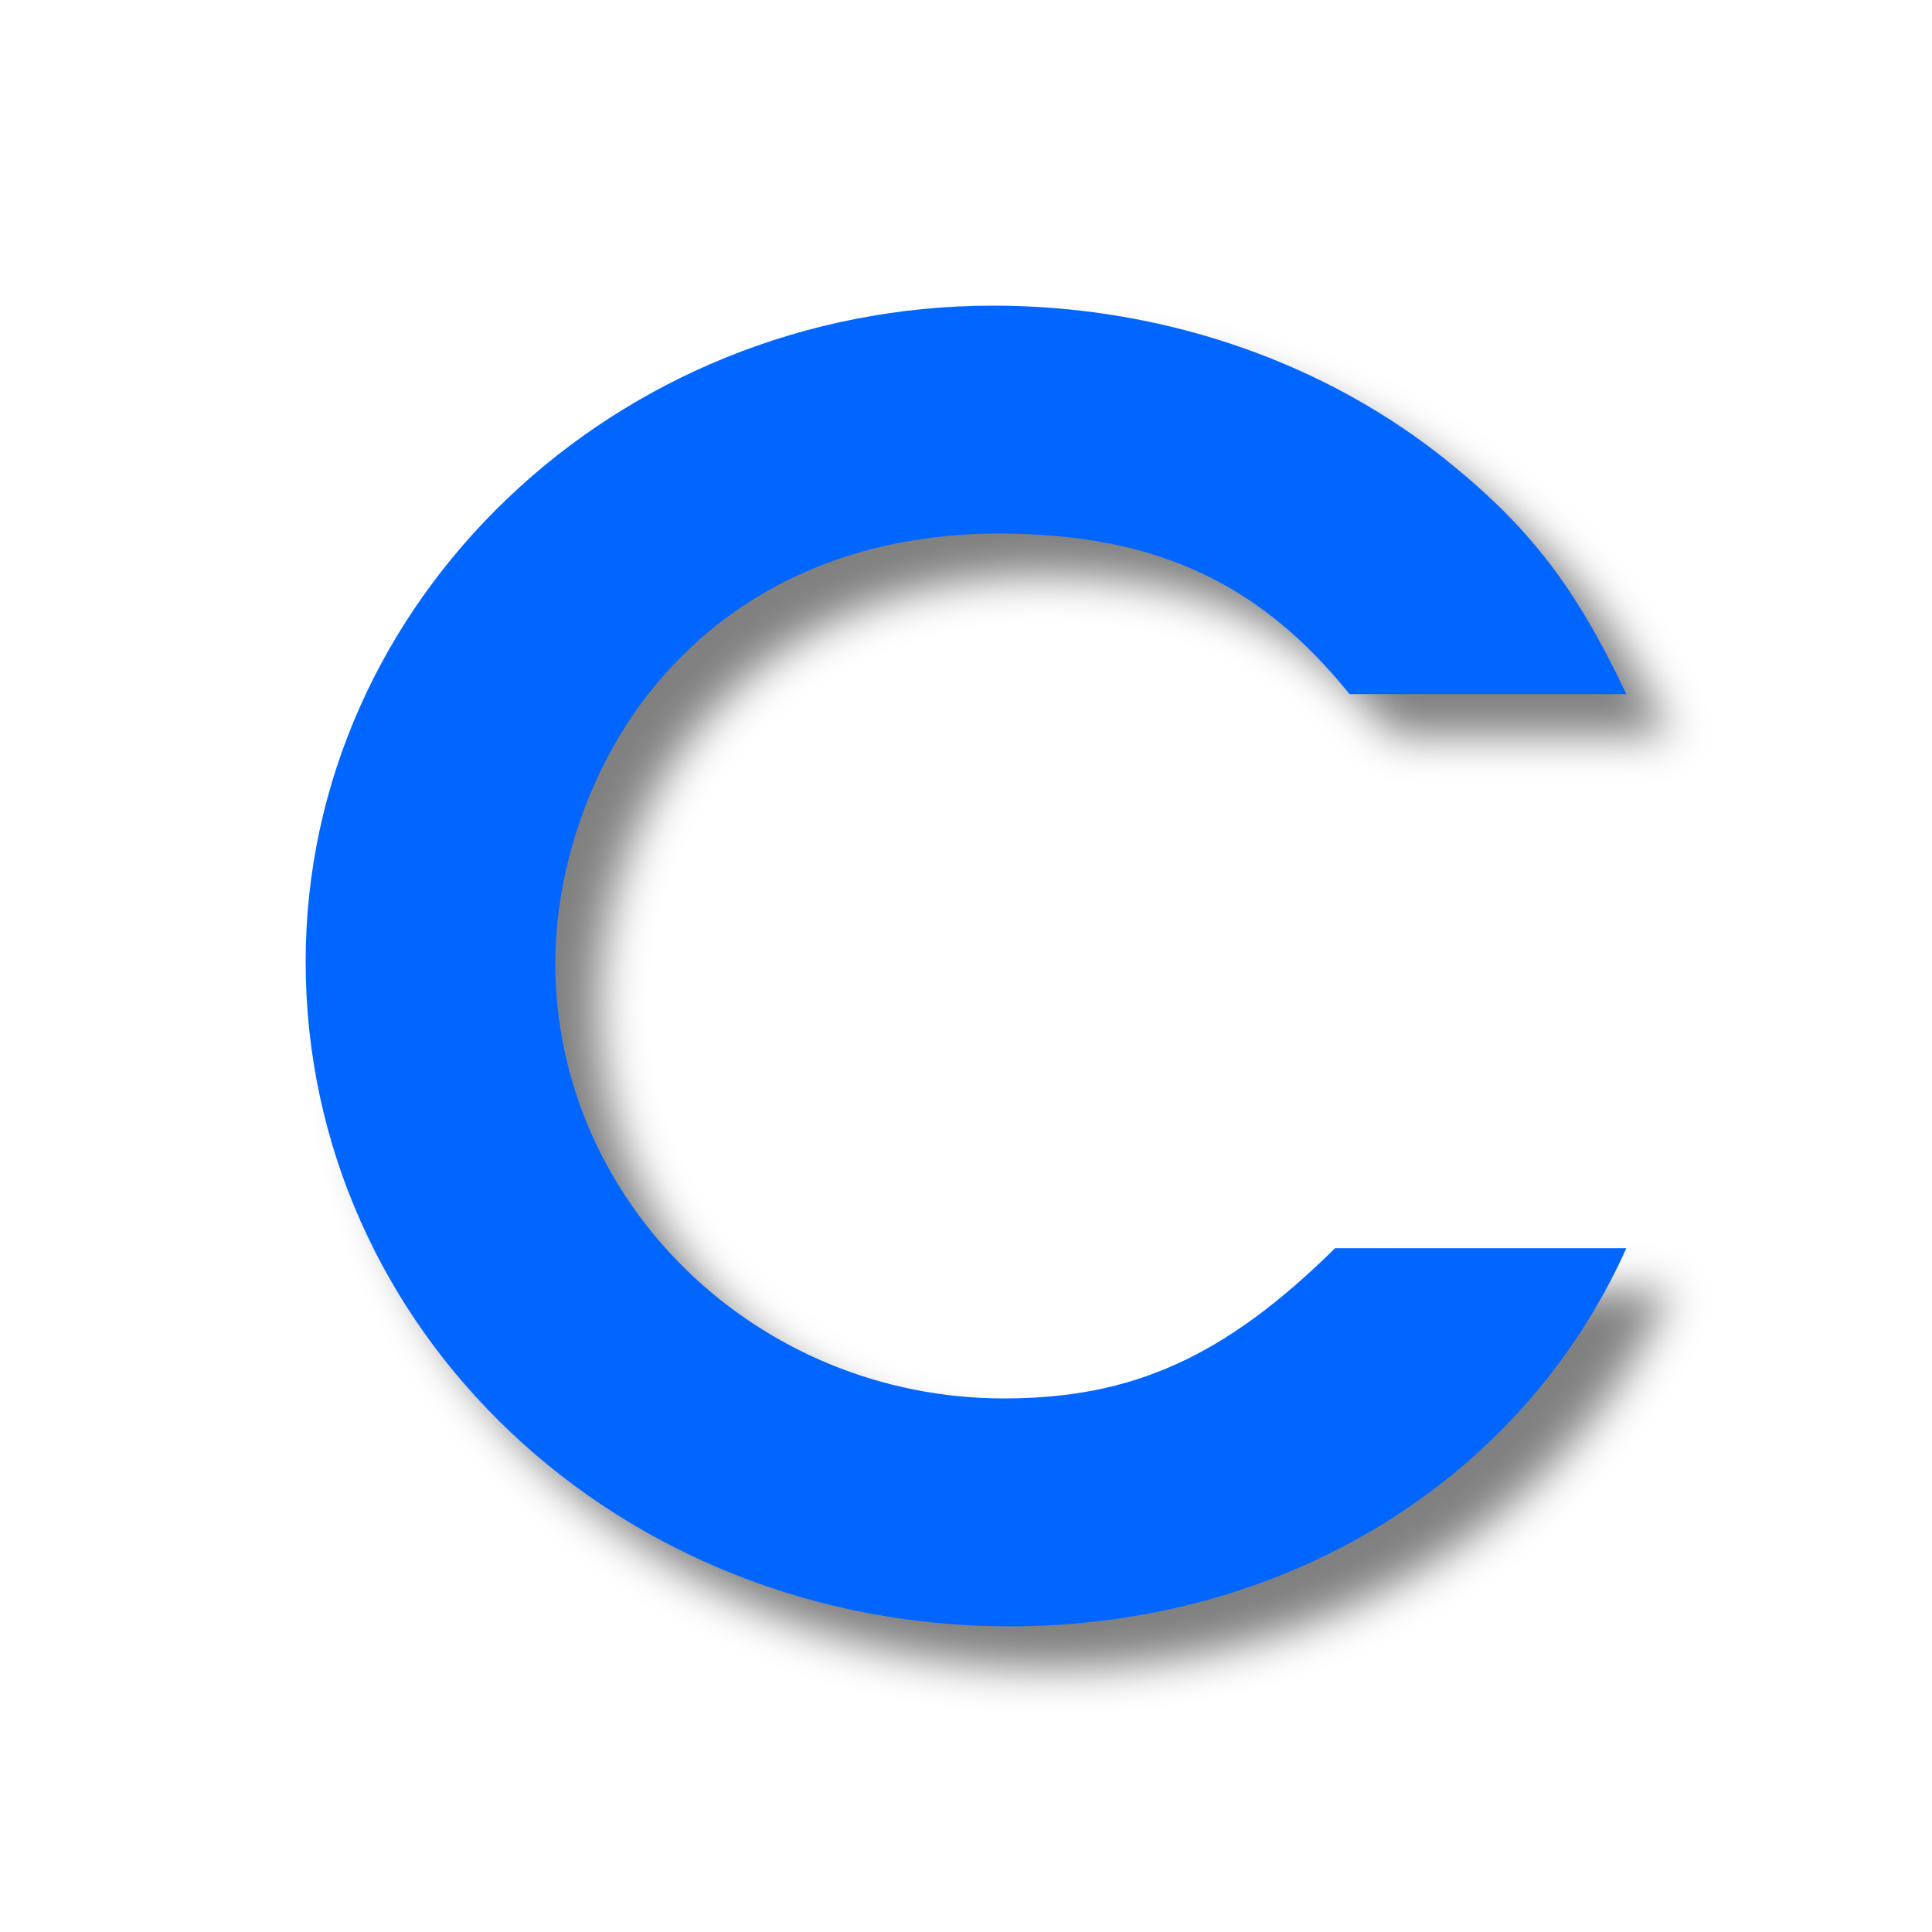
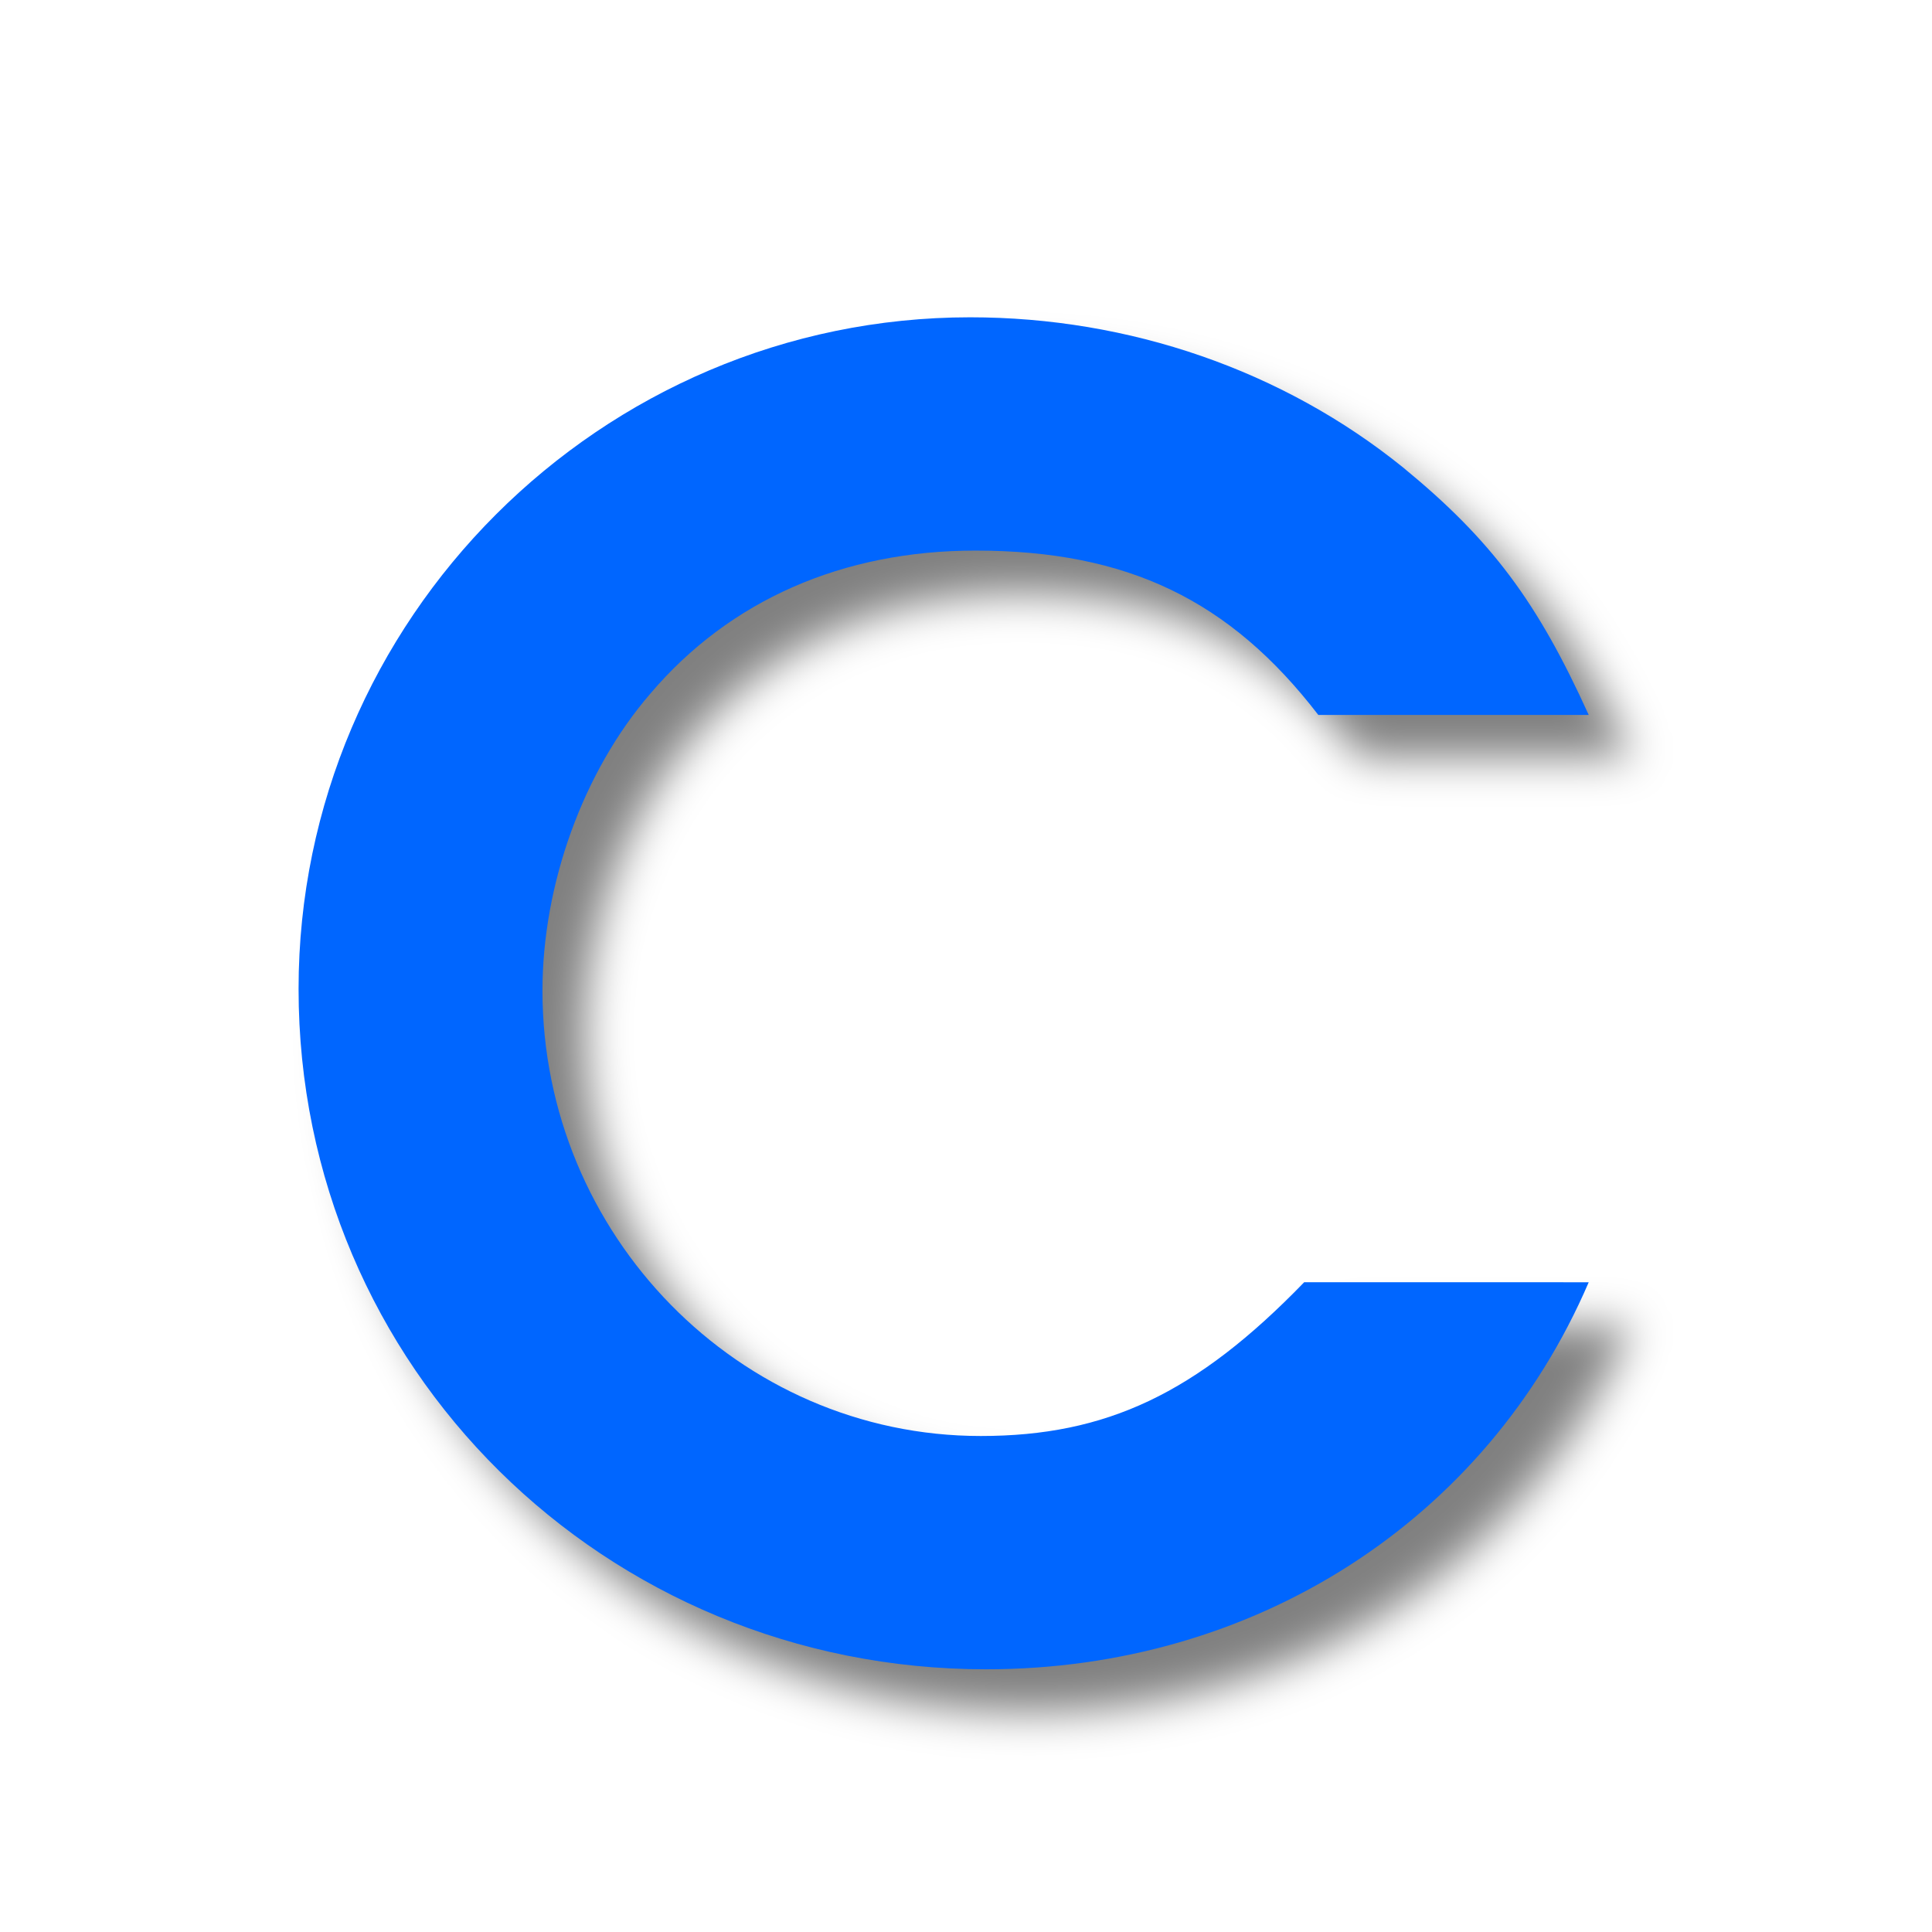
<svg xmlns="http://www.w3.org/2000/svg" width="1024" height="1024" viewBox="0 0 270.933 270.933" version="1.1" id="svg8">
  <defs id="defs2">
    <filter style="color-interpolation-filters:sRGB;" id="filter3821">
      <feFlood flood-opacity="0.498" flood-color="rgb(0,0,0)" result="flood" id="feFlood3811" />
      <feComposite in="flood" in2="SourceGraphic" operator="in" result="composite1" id="feComposite3813" />
      <feGaussianBlur in="composite1" stdDeviation="3" result="blur" id="feGaussianBlur3815" />
      <feOffset dx="6" dy="6" result="offset" id="feOffset3817" />
      <feComposite in="SourceGraphic" in2="offset" operator="over" result="composite2" id="feComposite3819" />
    </filter>
    <filter style="color-interpolation-filters:sRGB;" id="filter3849">
      <feFlood flood-opacity="0.498" flood-color="rgb(0,0,0)" result="flood" id="feFlood3839" />
      <feComposite in="flood" in2="SourceGraphic" operator="in" result="composite1" id="feComposite3841" />
      <feGaussianBlur in="composite1" stdDeviation="3" result="blur" id="feGaussianBlur3843" />
      <feOffset dx="6" dy="6" result="offset" id="feOffset3845" />
      <feComposite in="SourceGraphic" in2="offset" operator="over" result="composite2" id="feComposite3847" />
    </filter>
    <filter style="color-interpolation-filters:sRGB;" id="filter3867">
      <feFlood flood-opacity="0.498" flood-color="rgb(0,0,0)" result="flood" id="feFlood3857" />
      <feComposite in="flood" in2="SourceGraphic" operator="in" result="composite1" id="feComposite3859" />
      <feGaussianBlur in="composite1" stdDeviation="3" result="blur" id="feGaussianBlur3861" />
      <feOffset dx="6" dy="6" result="offset" id="feOffset3863" />
      <feComposite in="SourceGraphic" in2="offset" operator="over" result="composite2" id="feComposite3865" />
    </filter>
    <filter style="color-interpolation-filters:sRGB;" id="filter3915">
      <feFlood flood-opacity="0.498" flood-color="rgb(0,0,0)" result="flood" id="feFlood3905" />
      <feComposite in="flood" in2="SourceGraphic" operator="in" result="composite1" id="feComposite3907" />
      <feGaussianBlur in="composite1" stdDeviation="3" result="blur" id="feGaussianBlur3909" />
      <feOffset dx="6" dy="6" result="offset" id="feOffset3911" />
      <feComposite in="SourceGraphic" in2="offset" operator="over" result="composite2" id="feComposite3913" />
    </filter>
    <filter style="color-interpolation-filters:sRGB;" id="filter4023">
      <feFlood flood-opacity="0.498" flood-color="rgb(0,0,0)" result="flood" id="feFlood4013" />
      <feComposite in="flood" in2="SourceGraphic" operator="in" result="composite1" id="feComposite4015" />
      <feGaussianBlur in="composite1" stdDeviation="3" result="blur" id="feGaussianBlur4017" />
      <feOffset dx="6" dy="6" result="offset" id="feOffset4019" />
      <feComposite in="SourceGraphic" in2="offset" operator="over" result="composite2" id="feComposite4021" />
    </filter>
  </defs>
  <g id="layer1" transform="translate(0,-26.06665)">
-     <text xml:space="preserve" style="font-style:normal;font-variant:normal;font-weight:600;font-stretch:normal;font-size:247.838px;line-height:1.25;font-family:'URW Gothic';-inkscape-font-specification:'URW Gothic, Semi-Bold';font-variant-ligatures:normal;font-variant-caps:normal;font-variant-numeric:normal;font-feature-settings:normal;text-align:start;letter-spacing:0px;word-spacing:0px;writing-mode:lr-tb;text-anchor:start;fill:#0066ff;fill-opacity:1;stroke:none;stroke-width:6.196;filter:url(#filter4023)" x="34.435" y="256.937" id="text3986" transform="scale(1.023692,0.9768564)">
-       <tspan id="tspan3984" x="34.435" y="256.937" style="font-style:normal;font-variant:normal;font-weight:600;font-stretch:normal;font-size:247.838px;font-family:'URW Gothic';-inkscape-font-specification:'URW Gothic, Semi-Bold';font-variant-ligatures:normal;font-variant-caps:normal;font-variant-numeric:normal;font-feature-settings:normal;text-align:start;writing-mode:lr-tb;text-anchor:start;stroke-width:6.196;fill:#0066ff;">C</tspan>
-     </text>
+     <path id="cylonix-c" d="m 182.89,205.882 c -15.118,15.614 -27.758,21.562 -45.354,21.562 -33.954,0 -61.464,-28.254 -61.464,-62.455 0,-14.87 5.7,-30.732 15.118,-41.637 11.153,-13.135 27.014,-20.075 45.602,-20.075 21.314,0 35.689,6.939 48.081,23.049 h 37.919 c -7.187,-15.862 -13.631,-24.536 -26.023,-34.697 -16.853,-13.631 -38.415,-21.066 -60.72,-21.066 -51.798,0 -94.179,42.38 -94.179,94.179 0,53.037 42.876,95.418 96.409,95.418 37.671,0 70.138,-20.818 84.513,-54.277 z" fill="#0066ff" stroke="none" filter="url(#filter4023)" />
  </g>
</svg>
